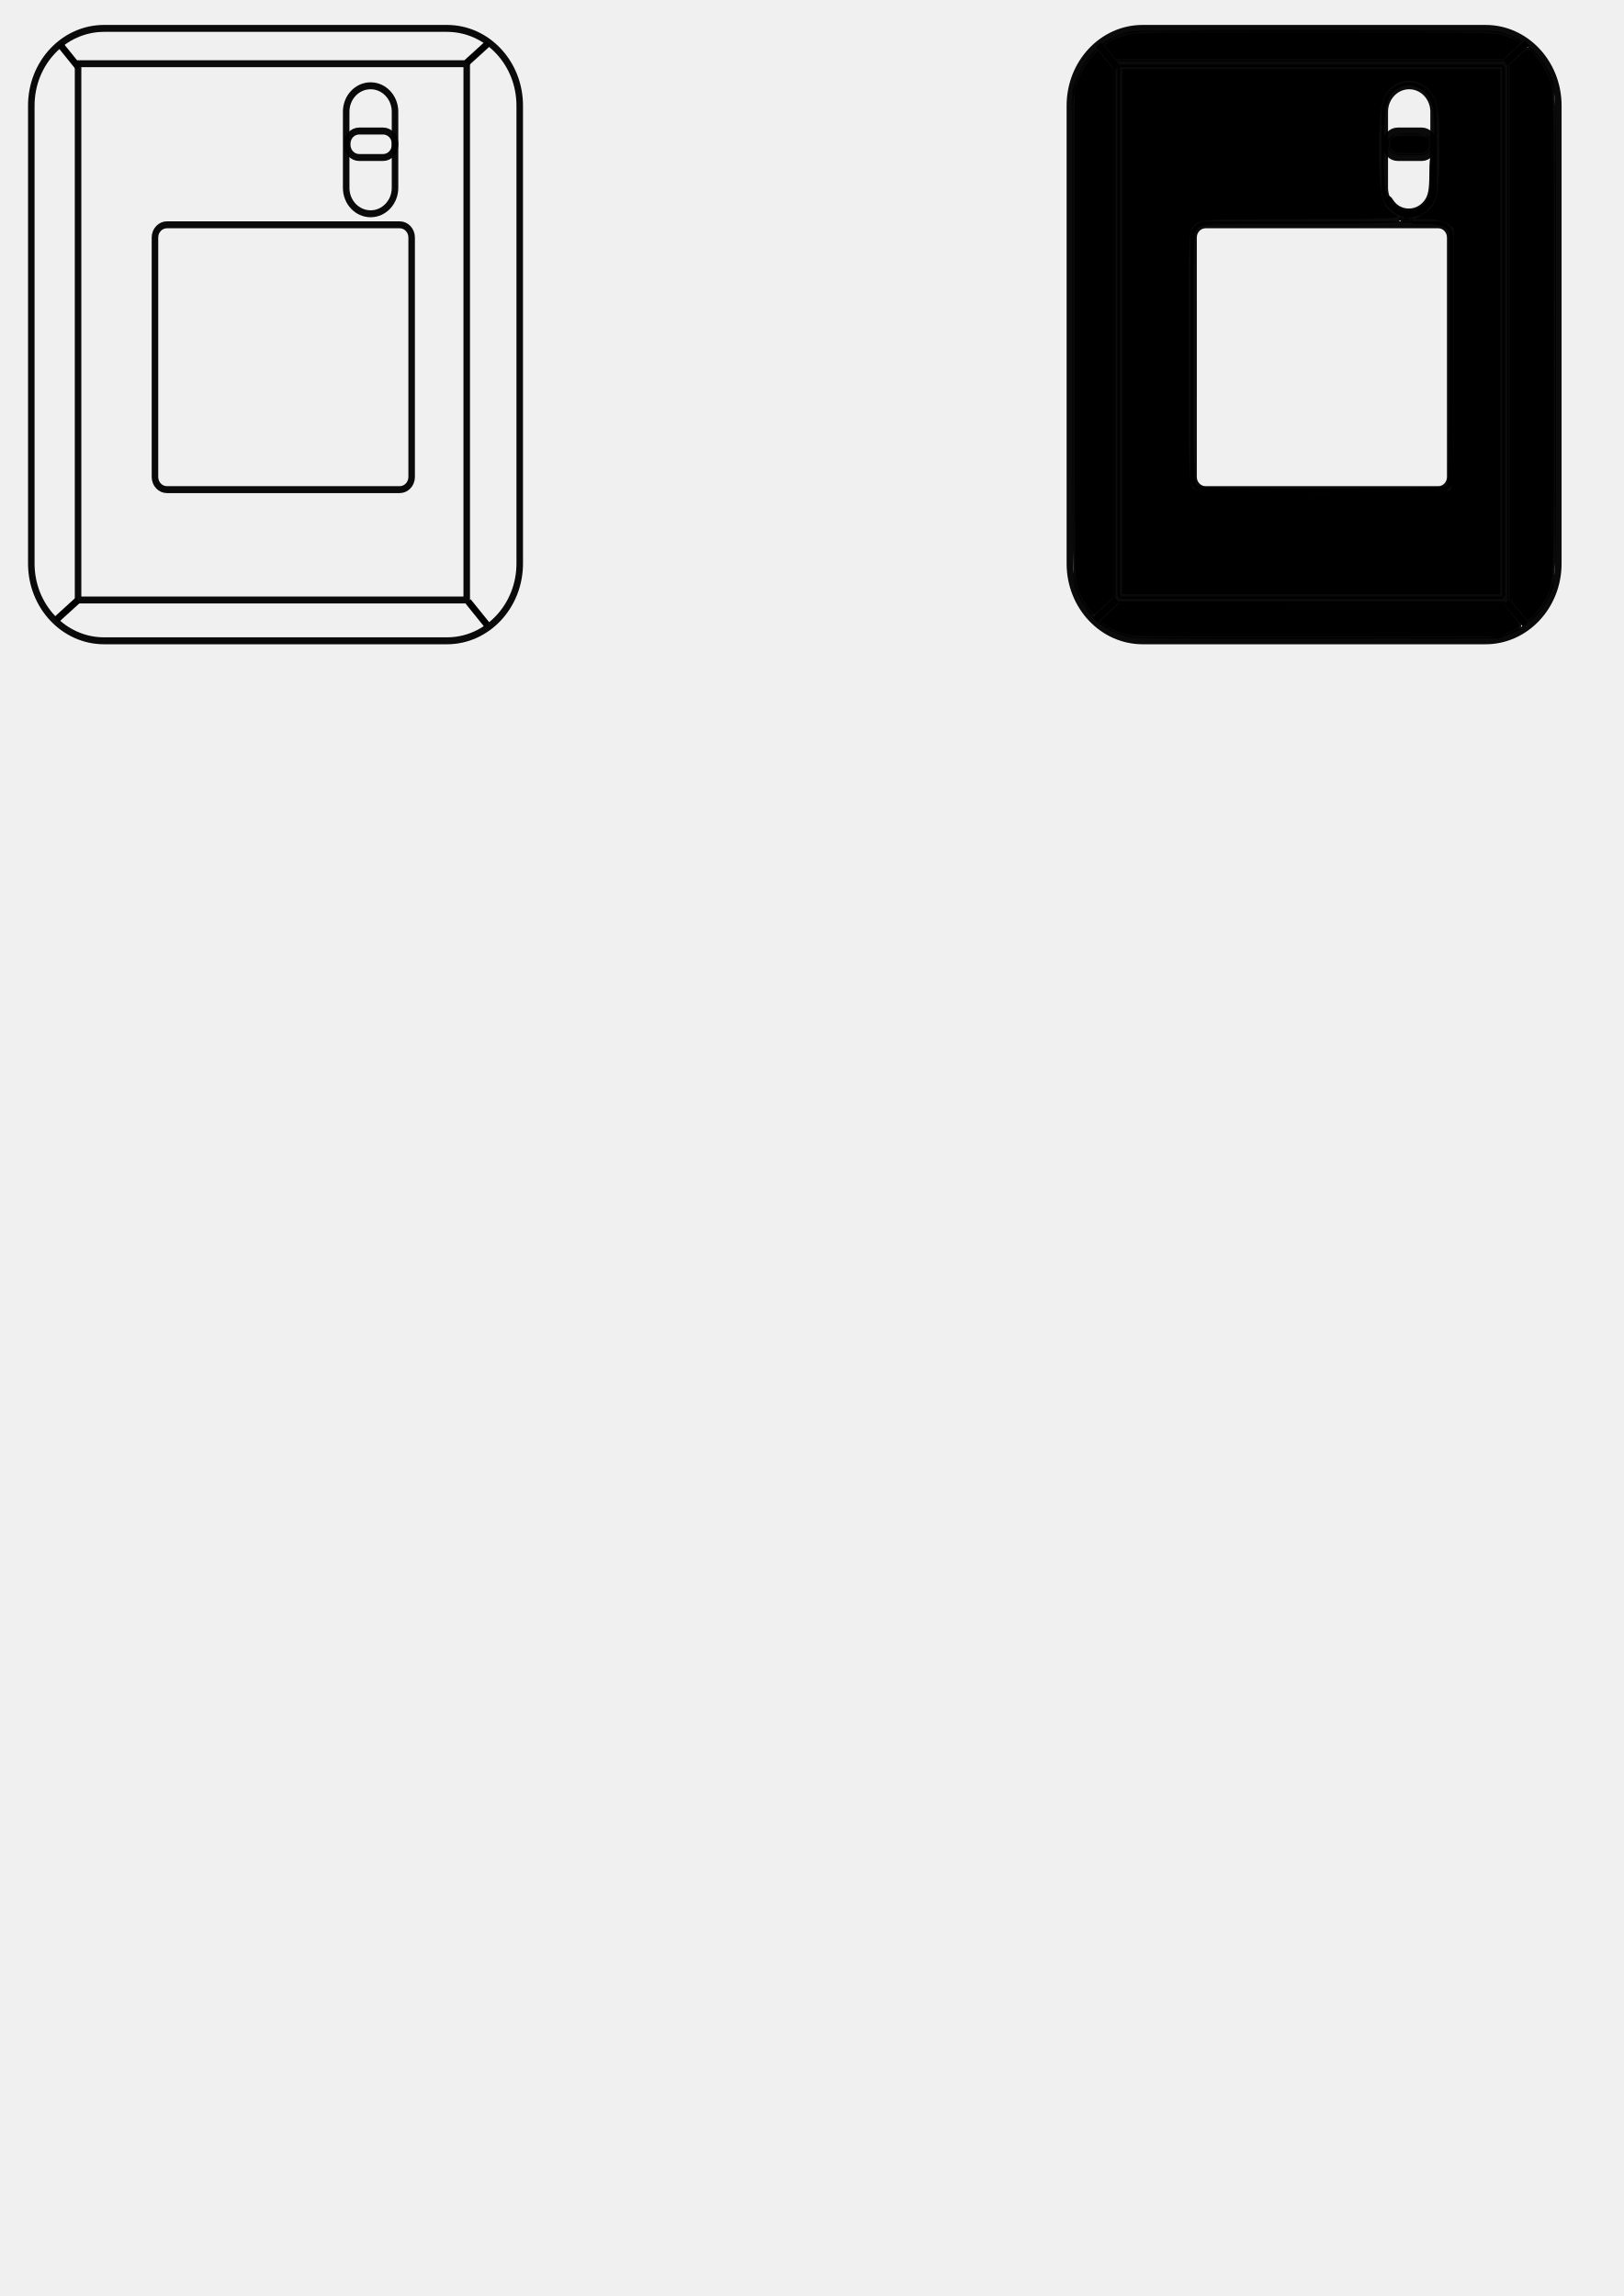
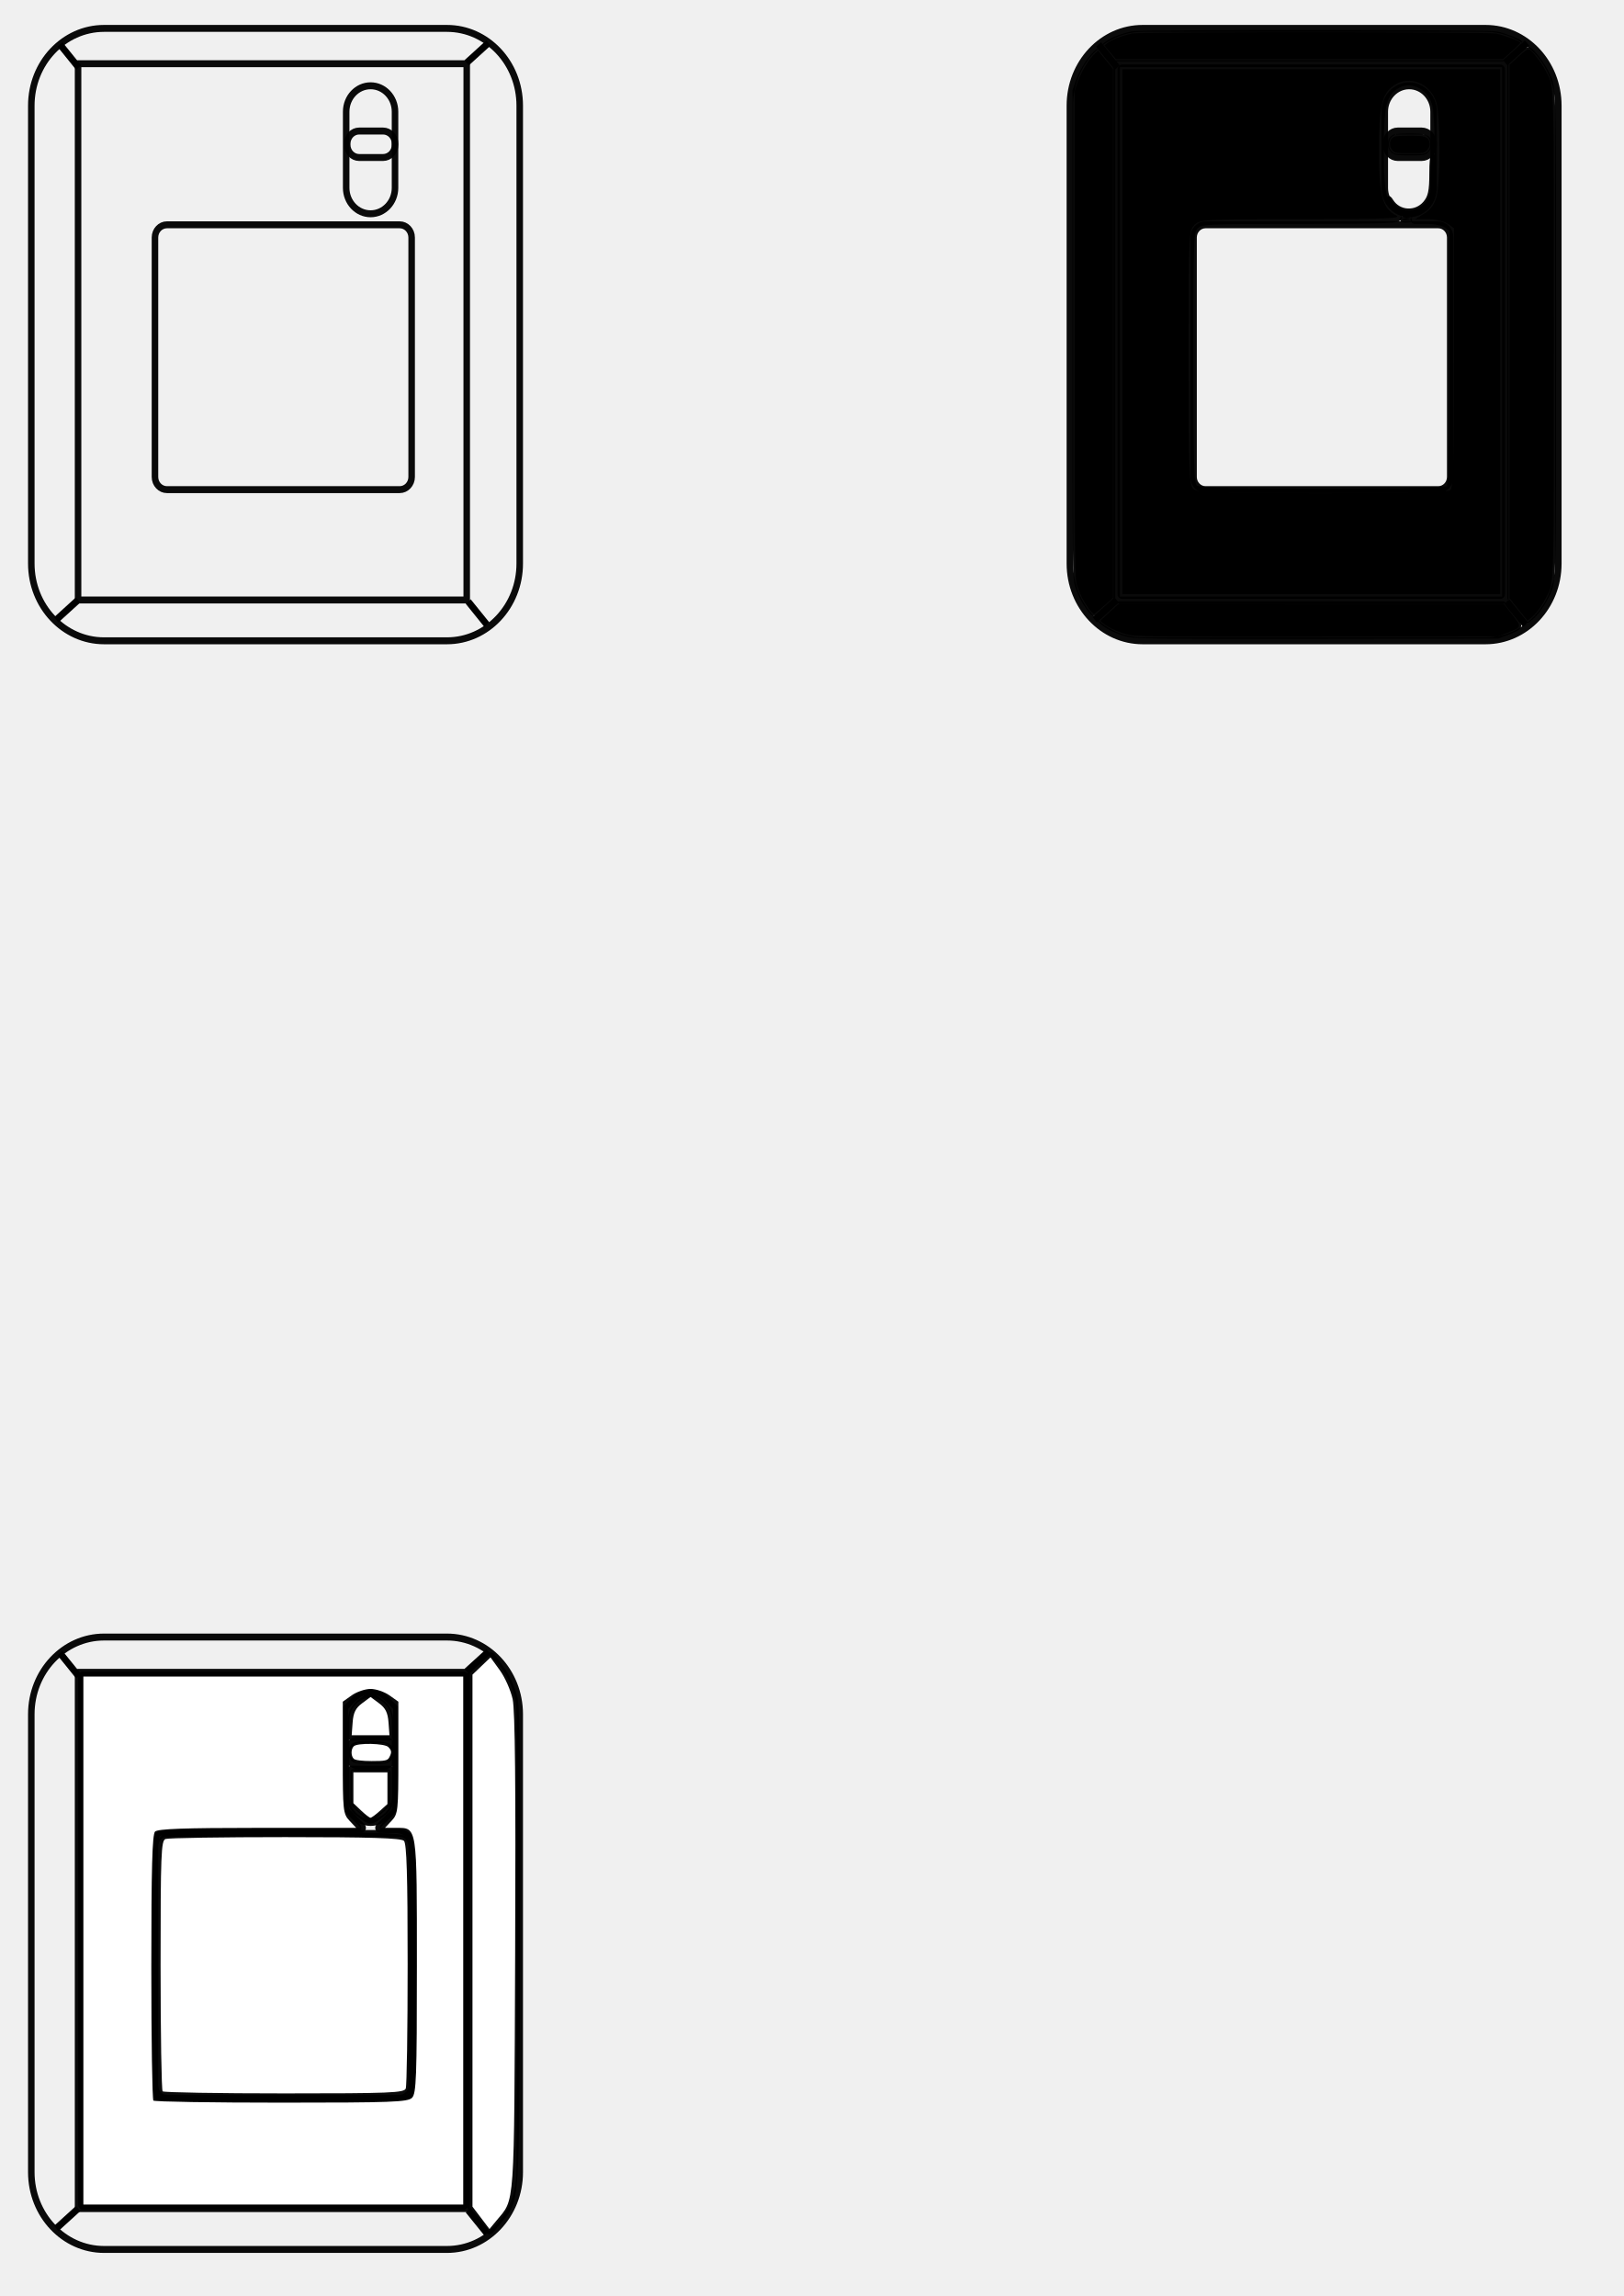
<svg xmlns="http://www.w3.org/2000/svg" width="210mm" height="297mm" viewBox="0 0 210 297" version="1.1" id="svg5">
  <defs id="defs2">
    </defs>
  <g id="layer1">
    <path style="fill:#000000;stroke:#000000;stroke-width:5.128;stroke-linecap:round;stroke-linejoin:round;stroke-miterlimit:4;stroke-dasharray:none;stroke-opacity:0.955;paint-order:stroke markers fill" d="" id="path1507" transform="scale(0.2645833)" />
    <path style="fill:#000000;stroke:#000000;stroke-width:5.128;stroke-linecap:round;stroke-linejoin:round;stroke-miterlimit:4;stroke-dasharray:none;stroke-opacity:0.955;paint-order:stroke markers fill" d="" id="path1622" transform="scale(0.2645833)" />
    <path style="fill:#000000;stroke:#000000;stroke-width:5.128;stroke-linecap:round;stroke-linejoin:round;stroke-miterlimit:4;stroke-dasharray:none;stroke-opacity:0.955;paint-order:stroke markers fill" d="" id="path1973" transform="scale(0.2645833)" />
    <path style="fill:#ffffff;stroke:#000000;stroke-width:3.395;stroke-linecap:round;stroke-linejoin:round;stroke-opacity:0.955;paint-order:stroke markers fill" d="" id="path1530" transform="scale(0.2645833)" />
    <path style="fill:#ffffff;stroke:#000000;stroke-width:1.369;stroke-linecap:round;stroke-linejoin:round;stroke-opacity:0.955;paint-order:stroke markers fill" d="" id="path1047" transform="scale(0.2645833)" />
    <path style="fill:#ffffff;stroke:#000000;stroke-width:1.369;stroke-linecap:round;stroke-linejoin:round;stroke-opacity:0.955;paint-order:stroke markers fill" d="" id="path1086" transform="scale(0.2645833)" />
    <g id="g1529" transform="matrix(0.3602102,0,0,0.3825382,-0.5210766,-12.88348)" style="stroke-width:2.346;stroke-miterlimit:4;stroke-dasharray:none">
      <rect style="fill:none;stroke:#000000;stroke-width:2.346;stroke-linecap:round;stroke-linejoin:round;stroke-miterlimit:4;stroke-dasharray:none;stroke-opacity:0.955;paint-order:stroke markers fill" id="rect1273" width="139.548" height="181.338" x="29.477" y="55.222" />
      <rect style="fill:none;stroke:#000000;stroke-width:2.346;stroke-linecap:round;stroke-linejoin:round;stroke-miterlimit:4;stroke-dasharray:none;stroke-opacity:0.955;paint-order:stroke markers fill" id="rect1275" width="175.368" height="207.083" x="12.686" y="43.282" ry="26.119" />
      <path style="fill:none;stroke:#000000;stroke-width:2.346;stroke-linecap:butt;stroke-linejoin:miter;stroke-miterlimit:4;stroke-dasharray:none;stroke-opacity:1" d="m 29.477,236.56 -7.836,6.716" id="path1310" />
      <path style="fill:none;stroke:#000000;stroke-width:2.346;stroke-linecap:butt;stroke-linejoin:miter;stroke-miterlimit:4;stroke-dasharray:none;stroke-opacity:1" d="m 176.27,244.925 -6.716,-7.836" id="path1314" />
      <path style="fill:none;stroke:#000000;stroke-width:2.346;stroke-linecap:butt;stroke-linejoin:miter;stroke-miterlimit:4;stroke-dasharray:none;stroke-opacity:1" d="m 176.83,48.206 -7.836,6.716" id="path1400" />
      <path style="fill:none;stroke:#000000;stroke-width:2.346;stroke-linecap:butt;stroke-linejoin:miter;stroke-miterlimit:4;stroke-dasharray:none;stroke-opacity:1" d="m 22.974,48.705 6.716,7.835" id="path1406" />
      <rect style="fill:none;stroke:#000000;stroke-width:2.346;stroke-linecap:round;stroke-linejoin:round;stroke-miterlimit:4;stroke-dasharray:none;stroke-opacity:0.955;paint-order:stroke markers fill" id="rect1434" width="17.537" height="43.282" x="125.742" y="62.685" ry="8.768" />
      <rect style="fill:none;stroke:#000000;stroke-width:2.346;stroke-linecap:round;stroke-linejoin:round;stroke-miterlimit:4;stroke-dasharray:none;stroke-opacity:0.955;paint-order:stroke markers fill" id="rect1436" width="17.164" height="8.955" x="126.116" y="77.983" ry="4.291" />
      <rect style="fill:none;stroke:#000000;stroke-width:2.346;stroke-linecap:round;stroke-linejoin:round;stroke-miterlimit:4;stroke-dasharray:none;stroke-opacity:0.955;paint-order:stroke markers fill" id="rect1438" width="92.161" height="89.549" x="57.088" y="109.698" ry="4.291" />
    </g>
    <g id="g2273">
      <g id="g1573" transform="matrix(0.3602102,0,0,0.3825382,133.8032,-12.88348)" style="stroke-width:2.346;stroke-miterlimit:4;stroke-dasharray:none">
        <rect style="fill:none;stroke:#000000;stroke-width:2.346;stroke-linecap:round;stroke-linejoin:round;stroke-miterlimit:4;stroke-dasharray:none;stroke-opacity:0.955;paint-order:stroke markers fill" id="rect1555" width="139.548" height="181.338" x="29.477" y="55.222" />
        <rect style="fill:none;stroke:#000000;stroke-width:2.346;stroke-linecap:round;stroke-linejoin:round;stroke-miterlimit:4;stroke-dasharray:none;stroke-opacity:0.955;paint-order:stroke markers fill" id="rect1557" width="175.368" height="207.083" x="12.686" y="43.282" ry="26.119" />
        <path style="fill:none;stroke:#000000;stroke-width:2.346;stroke-linecap:butt;stroke-linejoin:miter;stroke-miterlimit:4;stroke-dasharray:none;stroke-opacity:1" d="m 29.477,236.56 -7.836,6.716" id="path1559" />
        <path style="fill:none;stroke:#000000;stroke-width:2.346;stroke-linecap:butt;stroke-linejoin:miter;stroke-miterlimit:4;stroke-dasharray:none;stroke-opacity:1" d="m 176.27,244.925 -6.716,-7.836" id="path1561" />
        <path style="fill:none;stroke:#000000;stroke-width:2.346;stroke-linecap:butt;stroke-linejoin:miter;stroke-miterlimit:4;stroke-dasharray:none;stroke-opacity:1" d="m 176.83,48.206 -7.836,6.716" id="path1563" />
        <path style="fill:none;stroke:#000000;stroke-width:2.346;stroke-linecap:butt;stroke-linejoin:miter;stroke-miterlimit:4;stroke-dasharray:none;stroke-opacity:1" d="m 22.974,48.705 6.716,7.835" id="path1565" />
        <rect style="fill:none;stroke:#000000;stroke-width:2.346;stroke-linecap:round;stroke-linejoin:round;stroke-miterlimit:4;stroke-dasharray:none;stroke-opacity:0.955;paint-order:stroke markers fill" id="rect1567" width="17.537" height="43.282" x="125.742" y="62.685" ry="8.768" />
        <rect style="fill:none;stroke:#000000;stroke-width:2.346;stroke-linecap:round;stroke-linejoin:round;stroke-miterlimit:4;stroke-dasharray:none;stroke-opacity:0.955;paint-order:stroke markers fill" id="rect1569" width="17.164" height="8.955" x="126.116" y="77.983" ry="4.291" />
        <rect style="fill:none;stroke:#000000;stroke-width:2.346;stroke-linecap:round;stroke-linejoin:round;stroke-miterlimit:4;stroke-dasharray:none;stroke-opacity:0.955;paint-order:stroke markers fill" id="rect1571" width="92.161" height="89.549" x="57.088" y="109.698" ry="4.291" />
      </g>
      <path style="fill:#000000;stroke:#000000;stroke-width:4.642;stroke-linecap:round;stroke-linejoin:round;stroke-miterlimit:4;stroke-dasharray:none;stroke-opacity:0.955;paint-order:stroke markers fill" d="M 548.579,162.176 V 33.845 h 92.37 92.37 V 162.176 290.507 h -92.37 -92.37 z m 160.484,77.281 c 1.266,-1.266 1.692,-17.594 1.692,-64.791 v -63.098 l -3.134,-2.195 c -1.724,-1.207 -6.007,-2.198 -9.519,-2.201 l -6.385,-0.005 4.497,-2.742 c 3.022,-1.842 4.985,-4.501 5.986,-8.104 1.909,-6.875 1.936,-39.008 0.038,-45.842 -2.676,-9.635 -13.293,-14.044 -20.932,-8.694 -5.863,4.107 -7.216,10.081 -7.214,31.853 0.002,22.165 1.646,28.331 8.459,31.735 2.887,1.442 -5.482,1.765 -46.185,1.782 -47.816,0.02 -49.818,0.128 -52.531,2.841 -2.735,2.735 -2.82,4.701 -2.82,64.77 0,54.437 0.269,62.218 2.216,64.165 1.946,1.946 9.638,2.216 63.178,2.216 45.535,0 61.39,-0.428 62.654,-1.692 z" id="path1704" transform="scale(0.2645833)" />
      <path style="fill:#000000;stroke:#000000;stroke-width:2.163;stroke-linecap:round;stroke-linejoin:round;stroke-miterlimit:4;stroke-dasharray:none;stroke-opacity:0.955;paint-order:stroke markers fill" d="m 682.527,102.298 c -2.13,-1.966 -3.773,-4.045 -3.767,-4.763 0.009,-0.987 0.324,-0.786 1.397,0.89 3.69,5.763 12.012,6.198 16.502,0.861 2.483,-2.95 3.108,-5.893 3.112,-14.65 0.002,-5.095 0.259,-7.84 0.762,-8.151 0.568,-0.351 0.643,1.668 0.298,8.01 -0.52,9.575 -1.118,12.473 -3.094,14.985 -1.827,2.322 -8.124,6.307 -9.967,6.307 -0.858,-1.4e-4 -3.033,-1.448 -5.244,-3.489 z" id="path1782" transform="scale(0.2645833)" />
      <path style="fill:#000000;stroke:#000000;stroke-width:2.163;stroke-linecap:round;stroke-linejoin:round;stroke-miterlimit:4;stroke-dasharray:none;stroke-opacity:0.955;paint-order:stroke markers fill" d="m 685.319,107.215 c 0,-0.299 0.887,-0.413 1.971,-0.254 2.534,0.372 2.534,0.797 0,0.797 -1.084,0 -1.971,-0.244 -1.971,-0.543 z" id="path1821" transform="scale(0.2645833)" />
      <path style="fill:#000000;stroke:#000000;stroke-width:2.163;stroke-linecap:round;stroke-linejoin:round;stroke-miterlimit:4;stroke-dasharray:none;stroke-opacity:0.955;paint-order:stroke markers fill" d="m 680.72,73.591 c -1.642,-1.642 -1.698,-4.706 -0.113,-6.14 0.965,-0.873 2.625,-1.087 8.416,-1.087 7.768,0 9.077,0.444 9.767,3.314 0.279,1.162 -0.025,2.213 -0.997,3.45 -1.368,1.739 -1.557,1.778 -8.579,1.778 -6.304,0 -7.34,-0.16 -8.494,-1.314 z" id="path1938" transform="scale(0.2645833)" />
      <path style="fill:#000000;stroke:#000000;stroke-width:2.163;stroke-linecap:round;stroke-linejoin:round;stroke-miterlimit:4;stroke-dasharray:none;stroke-opacity:0.955;paint-order:stroke markers fill" d="m 551.974,310.434 c -4.452,-0.973 -9.761,-3.333 -12.523,-5.568 l -1.643,-1.329 4.599,-4.24 4.599,-4.24 93.96,0.019 93.96,0.019 4.182,5.286 c 4.885,6.175 4.879,6.199 -2.282,8.981 l -4.528,1.759 -88.047,0.119 c -73.573,0.1 -88.742,-0.033 -92.279,-0.806 z" id="path2019" transform="scale(0.2645833)" />
      <path style="fill:#000000;stroke:#000000;stroke-width:2.163;stroke-linecap:round;stroke-linejoin:round;stroke-miterlimit:4;stroke-dasharray:none;stroke-opacity:0.955;paint-order:stroke markers fill" d="m 532.198,297.529 c -2.575,-3.533 -4.044,-6.415 -5.634,-11.049 -1.197,-3.49 -1.24,-7.707 -1.24,-122.871 V 44.352 l 1.519,-4.396 c 1.642,-4.751 5.466,-11.075 8.232,-13.612 l 1.724,-1.582 1.305,1.659 c 0.718,0.913 2.349,2.909 3.626,4.437 l 2.32,2.777 v 129.337 129.337 l -4.315,3.821 c -2.373,2.101 -4.575,3.914 -4.893,4.028 -0.318,0.114 -1.508,-1.069 -2.645,-2.628 z" id="path2058" transform="scale(0.2645833)" />
      <path style="fill:#000000;stroke:#000000;stroke-width:2.163;stroke-linecap:round;stroke-linejoin:round;stroke-miterlimit:4;stroke-dasharray:none;stroke-opacity:0.955;paint-order:stroke markers fill" d="m 742.293,297.936 -4.408,-5.508 V 162.042 31.656 l 4.347,-3.983 c 3.436,-3.148 4.584,-3.856 5.479,-3.377 1.62,0.867 6.207,6.993 8.172,10.913 3.898,7.778 3.685,0.377 3.685,128.401 0,128.526 0.241,120.512 -3.868,128.625 -2.1,4.147 -5.051,8.104 -7.45,9.991 l -1.549,1.219 z" id="path2097" transform="scale(0.2645833)" />
      <path style="fill:#000000;stroke:#000000;stroke-width:2.163;stroke-linecap:round;stroke-linejoin:round;stroke-miterlimit:4;stroke-dasharray:none;stroke-opacity:0.955;paint-order:stroke markers fill" d="m 542.677,25.555 -2.81,-3.356 1.599,-1.236 c 2.038,-1.576 7.846,-3.79 12.015,-4.58 4.482,-0.85 173.277,-0.814 177.907,0.038 3.67,0.675 11.753,3.78 11.752,4.515 -2e-4,0.23 -1.902,2.119 -4.225,4.197 l -4.225,3.778 h -94.602 -94.602 z" id="path2136" transform="scale(0.2645833)" />
    </g>
+     <g id="g3043">
+       <g id="g2340" transform="matrix(0.3602102,0,0,0.3825382,-0.5210766,195.2035)" style="stroke-width:2.346;stroke-miterlimit:4;stroke-dasharray:none">
+         <rect style="fill:none;stroke:#000000;stroke-width:2.346;stroke-linecap:round;stroke-linejoin:round;stroke-miterlimit:4;stroke-dasharray:none;stroke-opacity:0.955;paint-order:stroke markers fill" id="rect2322" width="139.548" height="181.338" x="29.477" y="55.222" />
+         <rect style="fill:none;stroke:#000000;stroke-width:2.346;stroke-linecap:round;stroke-linejoin:round;stroke-miterlimit:4;stroke-dasharray:none;stroke-opacity:0.955;paint-order:stroke markers fill" id="rect2324" width="175.368" height="207.083" x="12.686" y="43.282" ry="26.119" />
+         <path style="fill:none;stroke:#000000;stroke-width:2.346;stroke-linecap:butt;stroke-linejoin:miter;stroke-miterlimit:4;stroke-dasharray:none;stroke-opacity:1" d="m 29.477,236.56 -7.836,6.716" id="path2326" />
+         <path style="fill:none;stroke:#000000;stroke-width:2.346;stroke-linecap:butt;stroke-linejoin:miter;stroke-miterlimit:4;stroke-dasharray:none;stroke-opacity:1" d="m 176.27,244.925 -6.716,-7.836" id="path2328" />
+         <path style="fill:none;stroke:#000000;stroke-width:2.346;stroke-linecap:butt;stroke-linejoin:miter;stroke-miterlimit:4;stroke-dasharray:none;stroke-opacity:1" d="m 176.83,48.206 -7.836,6.716" id="path2330" />
+         <path style="fill:none;stroke:#000000;stroke-width:2.346;stroke-linecap:butt;stroke-linejoin:miter;stroke-miterlimit:4;stroke-dasharray:none;stroke-opacity:1" d="m 22.974,48.705 6.716,7.835" id="path2332" />
+         <rect style="fill:none;stroke:#000000;stroke-width:2.346;stroke-linecap:round;stroke-linejoin:round;stroke-miterlimit:4;stroke-dasharray:none;stroke-opacity:0.955;paint-order:stroke markers fill" id="rect2334" width="17.537" height="43.282" x="125.742" y="62.685" ry="8.768" />
+         <rect style="fill:none;stroke:#000000;stroke-width:2.346;stroke-linecap:round;stroke-linejoin:round;stroke-miterlimit:4;stroke-dasharray:none;stroke-opacity:0.955;paint-order:stroke markers fill" id="rect2336" width="17.164" height="8.955" x="126.116" y="77.983" ry="4.291" />
+         <rect style="fill:none;stroke:#000000;stroke-width:2.346;stroke-linecap:round;stroke-linejoin:round;stroke-miterlimit:4;stroke-dasharray:none;stroke-opacity:0.955;paint-order:stroke markers fill" id="rect2338" width="92.161" height="89.549" x="57.088" y="109.698" ry="4.291" />
+       </g>
+       <path style="fill:#ffffff;stroke:#000000;stroke-width:4.969;stroke-linecap:round;stroke-linejoin:round;stroke-miterlimit:4;stroke-dasharray:none;stroke-opacity:0.955;paint-order:stroke markers fill" d="M 40.758,948.746 V 819.68 H 133.594 226.431 V 948.746 1077.812 H 133.594 40.758 Z m 160.27,76.753 c 2.589,-2.343 2.761,-6.34 2.761,-64.155 0,-59.644 -0.099,-61.756 -3.019,-64.676 -1.993,-1.993 -5.032,-3.019 -8.941,-3.019 h -5.922 l 4.412,-4.412 4.413,-4.412 v -25.14 -25.14 l -4.413,-4.412 c -3.012,-3.012 -5.924,-4.412 -9.173,-4.412 -3.249,0 -6.162,1.401 -9.173,4.412 l -4.412,4.412 v 25.14 25.14 l 4.412,4.412 4.412,4.412 h -48.836 c -42.384,0 -49.15,0.313 -51.208,2.372 -2.081,2.081 -2.372,10.111 -2.372,65.363 0,46.98 0.46,63.451 1.811,64.802 1.348,1.348 17.233,1.811 62.15,1.811 54.027,0 60.627,-0.261 63.099,-2.498 z" id="path2493" transform="scale(0.2645833)" />
+       <path style="fill:#ffffff;stroke:#000000;stroke-width:4.969;stroke-linecap:round;stroke-linejoin:round;stroke-miterlimit:4;stroke-dasharray:none;stroke-opacity:0.955;paint-order:stroke markers fill" d="m 79.502,1022.462 c -0.553,-0.553 -1.006,-28.332 -1.006,-61.73 0,-53.979 0.265,-60.825 2.388,-61.64 1.313,-0.504 27.67,-0.916 58.57,-0.916 41.685,0 56.65,0.467 57.994,1.811 1.347,1.347 1.811,16.812 1.811,60.258 0,32.146 -0.412,59.521 -0.916,60.834 -0.814,2.12 -7.461,2.388 -59.375,2.388 -32.152,0 -58.912,-0.453 -59.465,-1.006 z" id="path2633" transform="scale(0.2645833)" />
+       <path style="fill:#ffffff;stroke:#000000;stroke-width:4.969;stroke-linecap:round;stroke-linejoin:round;stroke-miterlimit:4;stroke-dasharray:none;stroke-opacity:0.955;paint-order:stroke markers fill" d="M 40.758,948.746 V 819.68 H 133.594 226.431 V 948.746 1077.812 H 133.594 40.758 Z m 160.658,76.879 c 2.08,-2.08 2.372,-10.025 2.372,-64.414 0,-69.338 0.271,-67.563 -10.309,-67.563 h -5.313 l 3.282,-3.494 c 3.121,-3.322 3.282,-4.84 3.282,-30.843 v -27.349 l -4.384,-3.122 c -2.411,-1.717 -6.552,-3.122 -9.202,-3.122 -2.65,0 -6.79,1.405 -9.202,3.122 l -4.384,3.122 v 27.349 c 0,26.002 0.162,27.521 3.282,30.843 l 3.282,3.494 h -48.267 c -35.528,0 -48.745,0.478 -50.078,1.811 -1.352,1.352 -1.811,18.126 -1.811,66.168 0,35.396 0.453,64.81 1.006,65.363 0.553,0.553 28.696,1.006 62.538,1.006 53.925,0 61.825,-0.293 63.904,-2.372 z" id="path2672" transform="scale(0.2645833)" />
+       <path style="fill:#ffffff;stroke:#000000;stroke-width:4.969;stroke-linecap:round;stroke-linejoin:round;stroke-miterlimit:4;stroke-dasharray:none;stroke-opacity:0.955;paint-order:stroke markers fill" d="m 172.378,842.097 c 0.353,-4.769 1.455,-7.002 4.615,-9.352 l 4.151,-3.087 4.151,3.087 c 3.16,2.35 4.262,4.583 4.615,9.352 l 0.464,6.265 h -9.231 -9.231 z" id="path2711" transform="scale(0.2645833)" />
+       <path style="fill:#ffffff;stroke:#000000;stroke-width:4.969;stroke-linecap:round;stroke-linejoin:round;stroke-miterlimit:4;stroke-dasharray:none;stroke-opacity:0.955;paint-order:stroke markers fill" d="m 176.065,885.99 c -3.462,-2.724 -3.977,-4.238 -3.977,-11.699 v -8.57 h 9.057 9.057 v 8.57 c 0,7.461 -0.515,8.975 -3.977,11.699 -2.188,1.721 -4.473,3.129 -5.08,3.129 -0.606,0 -2.892,-1.408 -5.08,-3.129 z" id="path2750" transform="scale(0.2645833)" />
+       <path style="fill:#ffffff;stroke:#000000;stroke-width:4.969;stroke-linecap:round;stroke-linejoin:round;stroke-miterlimit:4;stroke-dasharray:none;stroke-opacity:0.955;paint-order:stroke markers fill" d="m 235.111,1084.305 -4.151,-5.47 V 948.785 818.736 l 4.402,-4.218 4.402,-4.218 4.572,6.311 c 2.514,3.471 5.331,9.827 6.259,14.125 1.186,5.489 1.547,42.389 1.215,124.048 -0.516,127.086 -0.01,119.856 -9.156,130.896 l -3.392,4.095 z" id="path2828" transform="scale(0.2645833)" />
+       <path style="fill:#ffffff;stroke:#000000;stroke-width:3.041;stroke-linecap:round;stroke-linejoin:round;stroke-miterlimit:4;stroke-dasharray:none;stroke-opacity:0.955;paint-order:stroke markers fill" d="m 176.484,885.139 -3.734,-3.552 v -7.533 -7.533 h 8.314 8.314 v 7.745 7.745 l -3.698,3.341 c -2.034,1.837 -4.095,3.341 -4.58,3.341 -0.485,0 -2.563,-1.598 -4.616,-3.552 z" id="path2867" transform="scale(0.2645833)" />
+       <path style="fill:#ffffff;stroke:#000000;stroke-width:3.041;stroke-linecap:round;stroke-linejoin:round;stroke-miterlimit:4;stroke-dasharray:none;stroke-opacity:0.955;paint-order:stroke markers fill" d="m 172.934,859.868 c -1.425,-1.425 -1.425,-4.672 0,-6.097 1.733,-1.733 15.035,-1.462 16.839,0.343 1.702,1.702 1.795,2.648 0.495,5.076 -0.827,1.545 -1.988,1.787 -8.591,1.787 -4.707,0 -8.06,-0.425 -8.744,-1.109 z" id="path2906" transform="scale(0.2645833)" />
+     </g>
  </g>
</svg>
